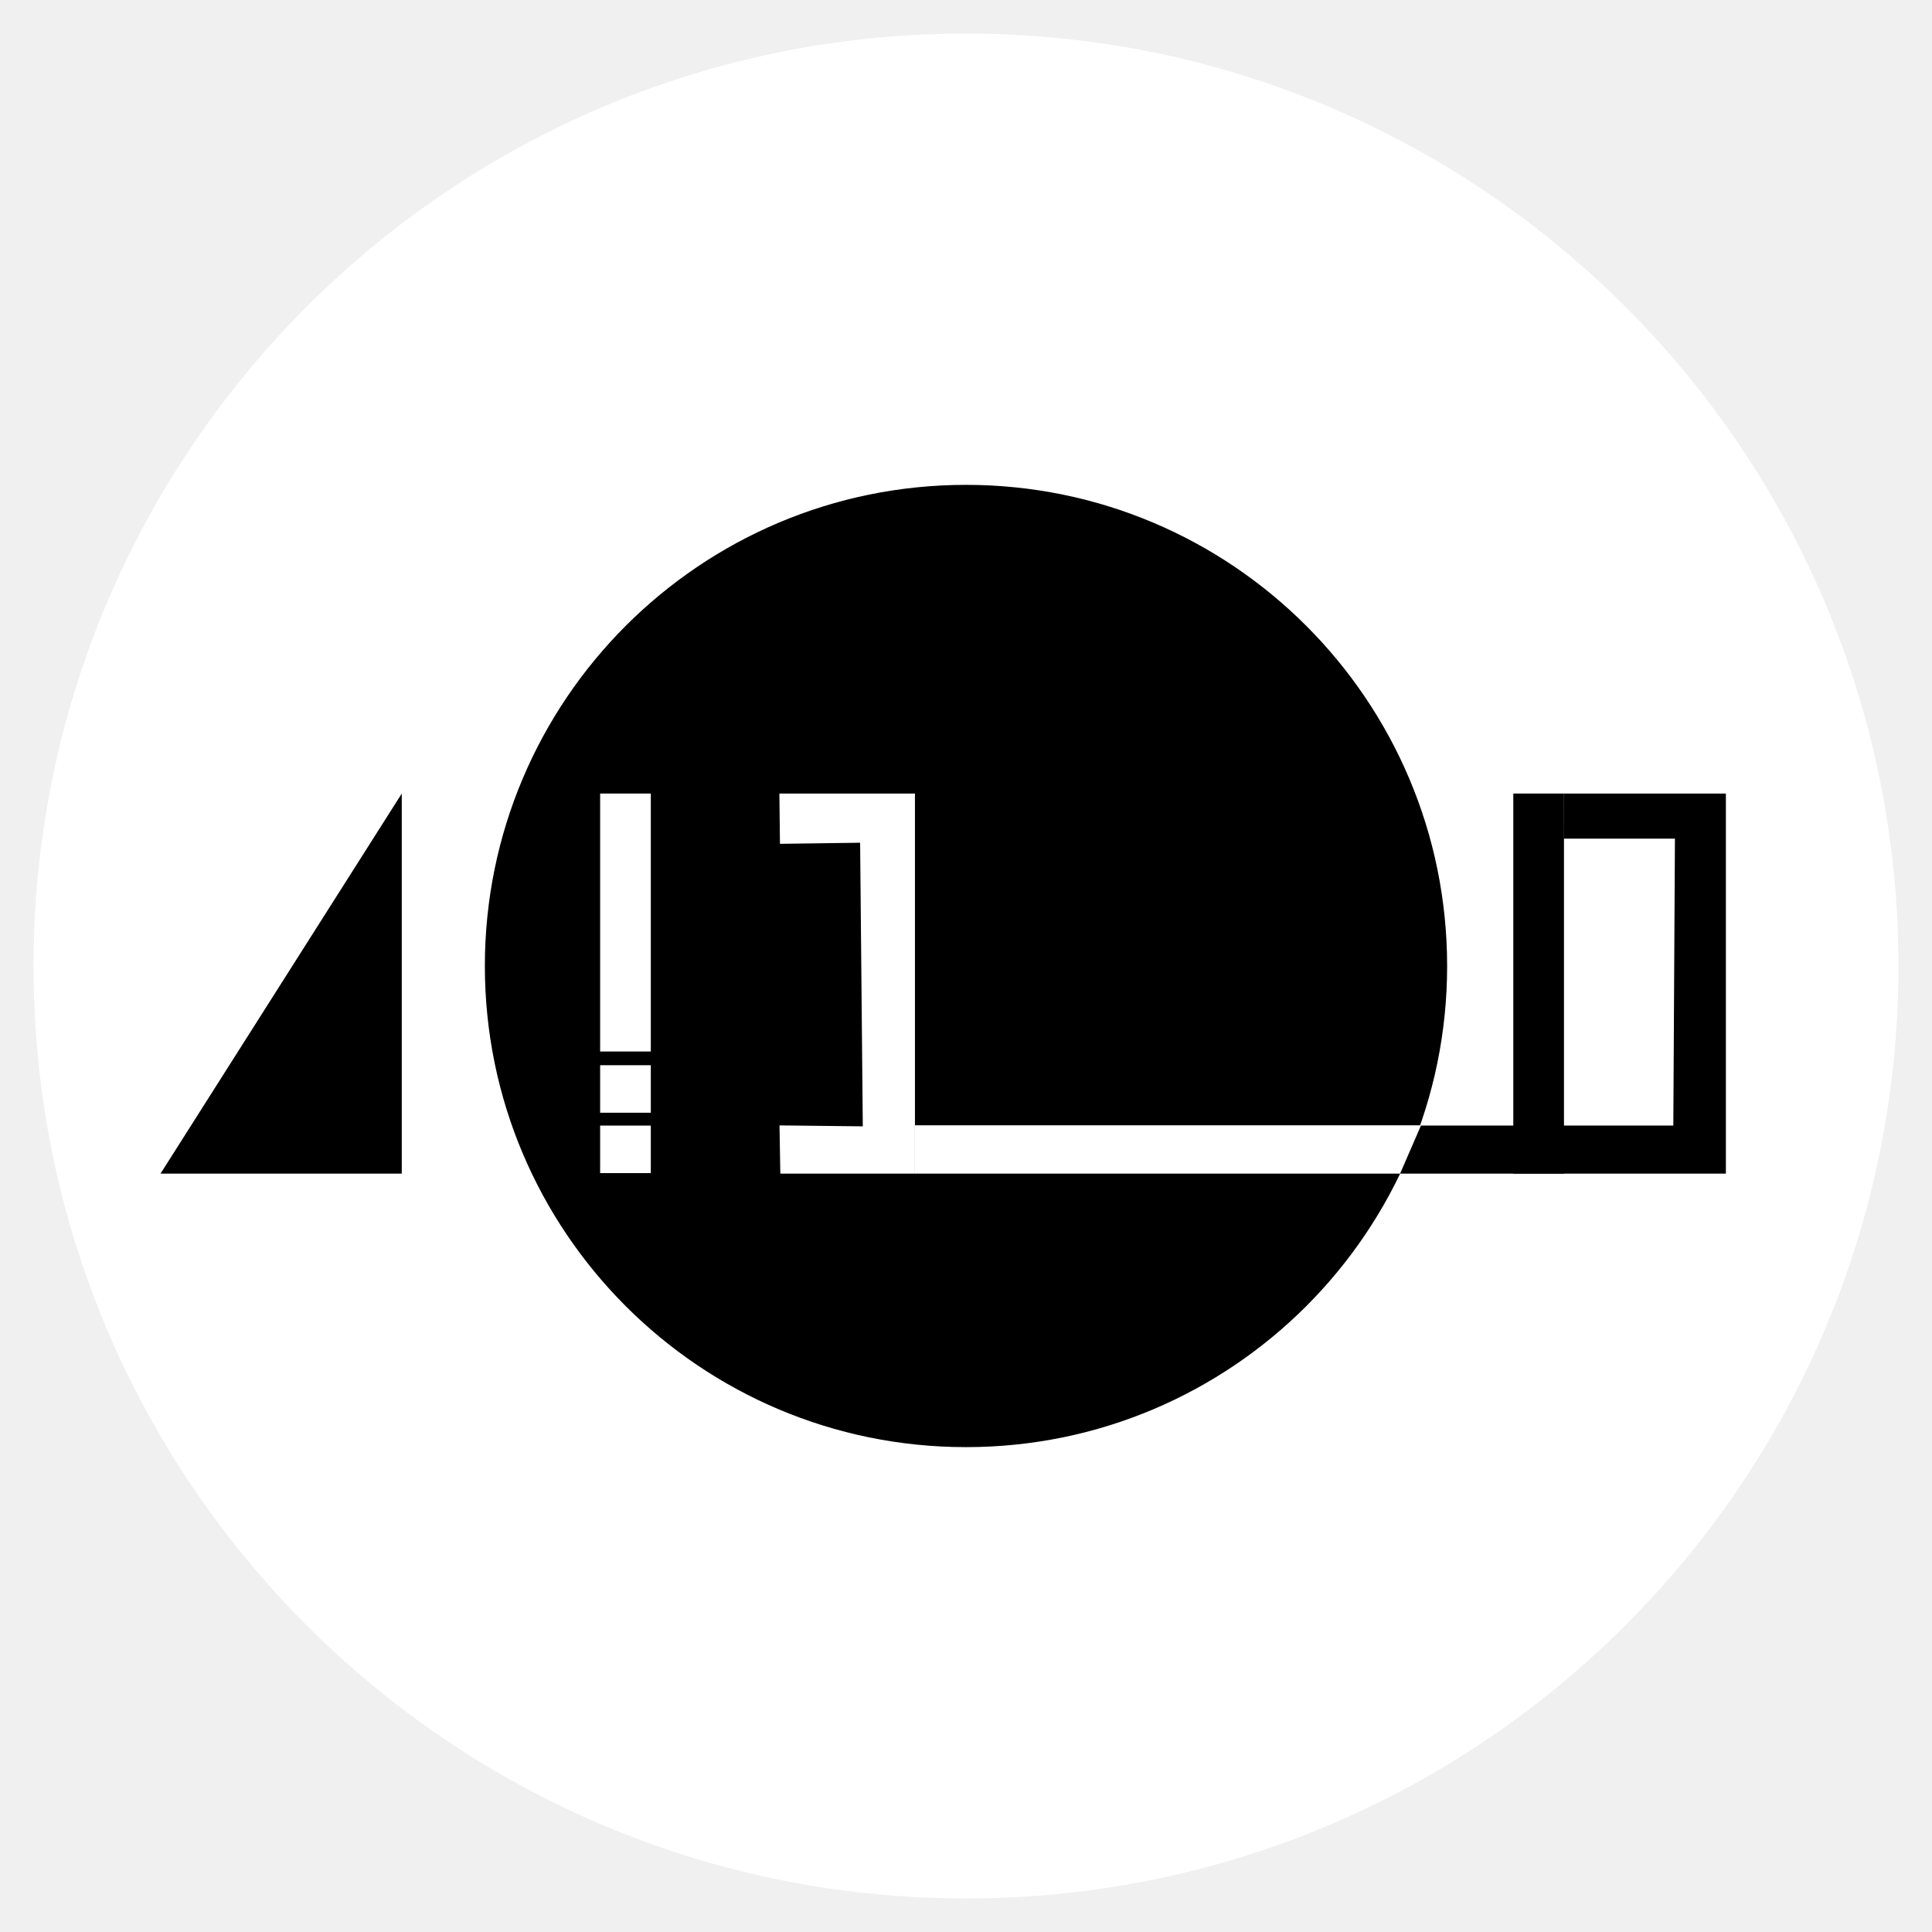
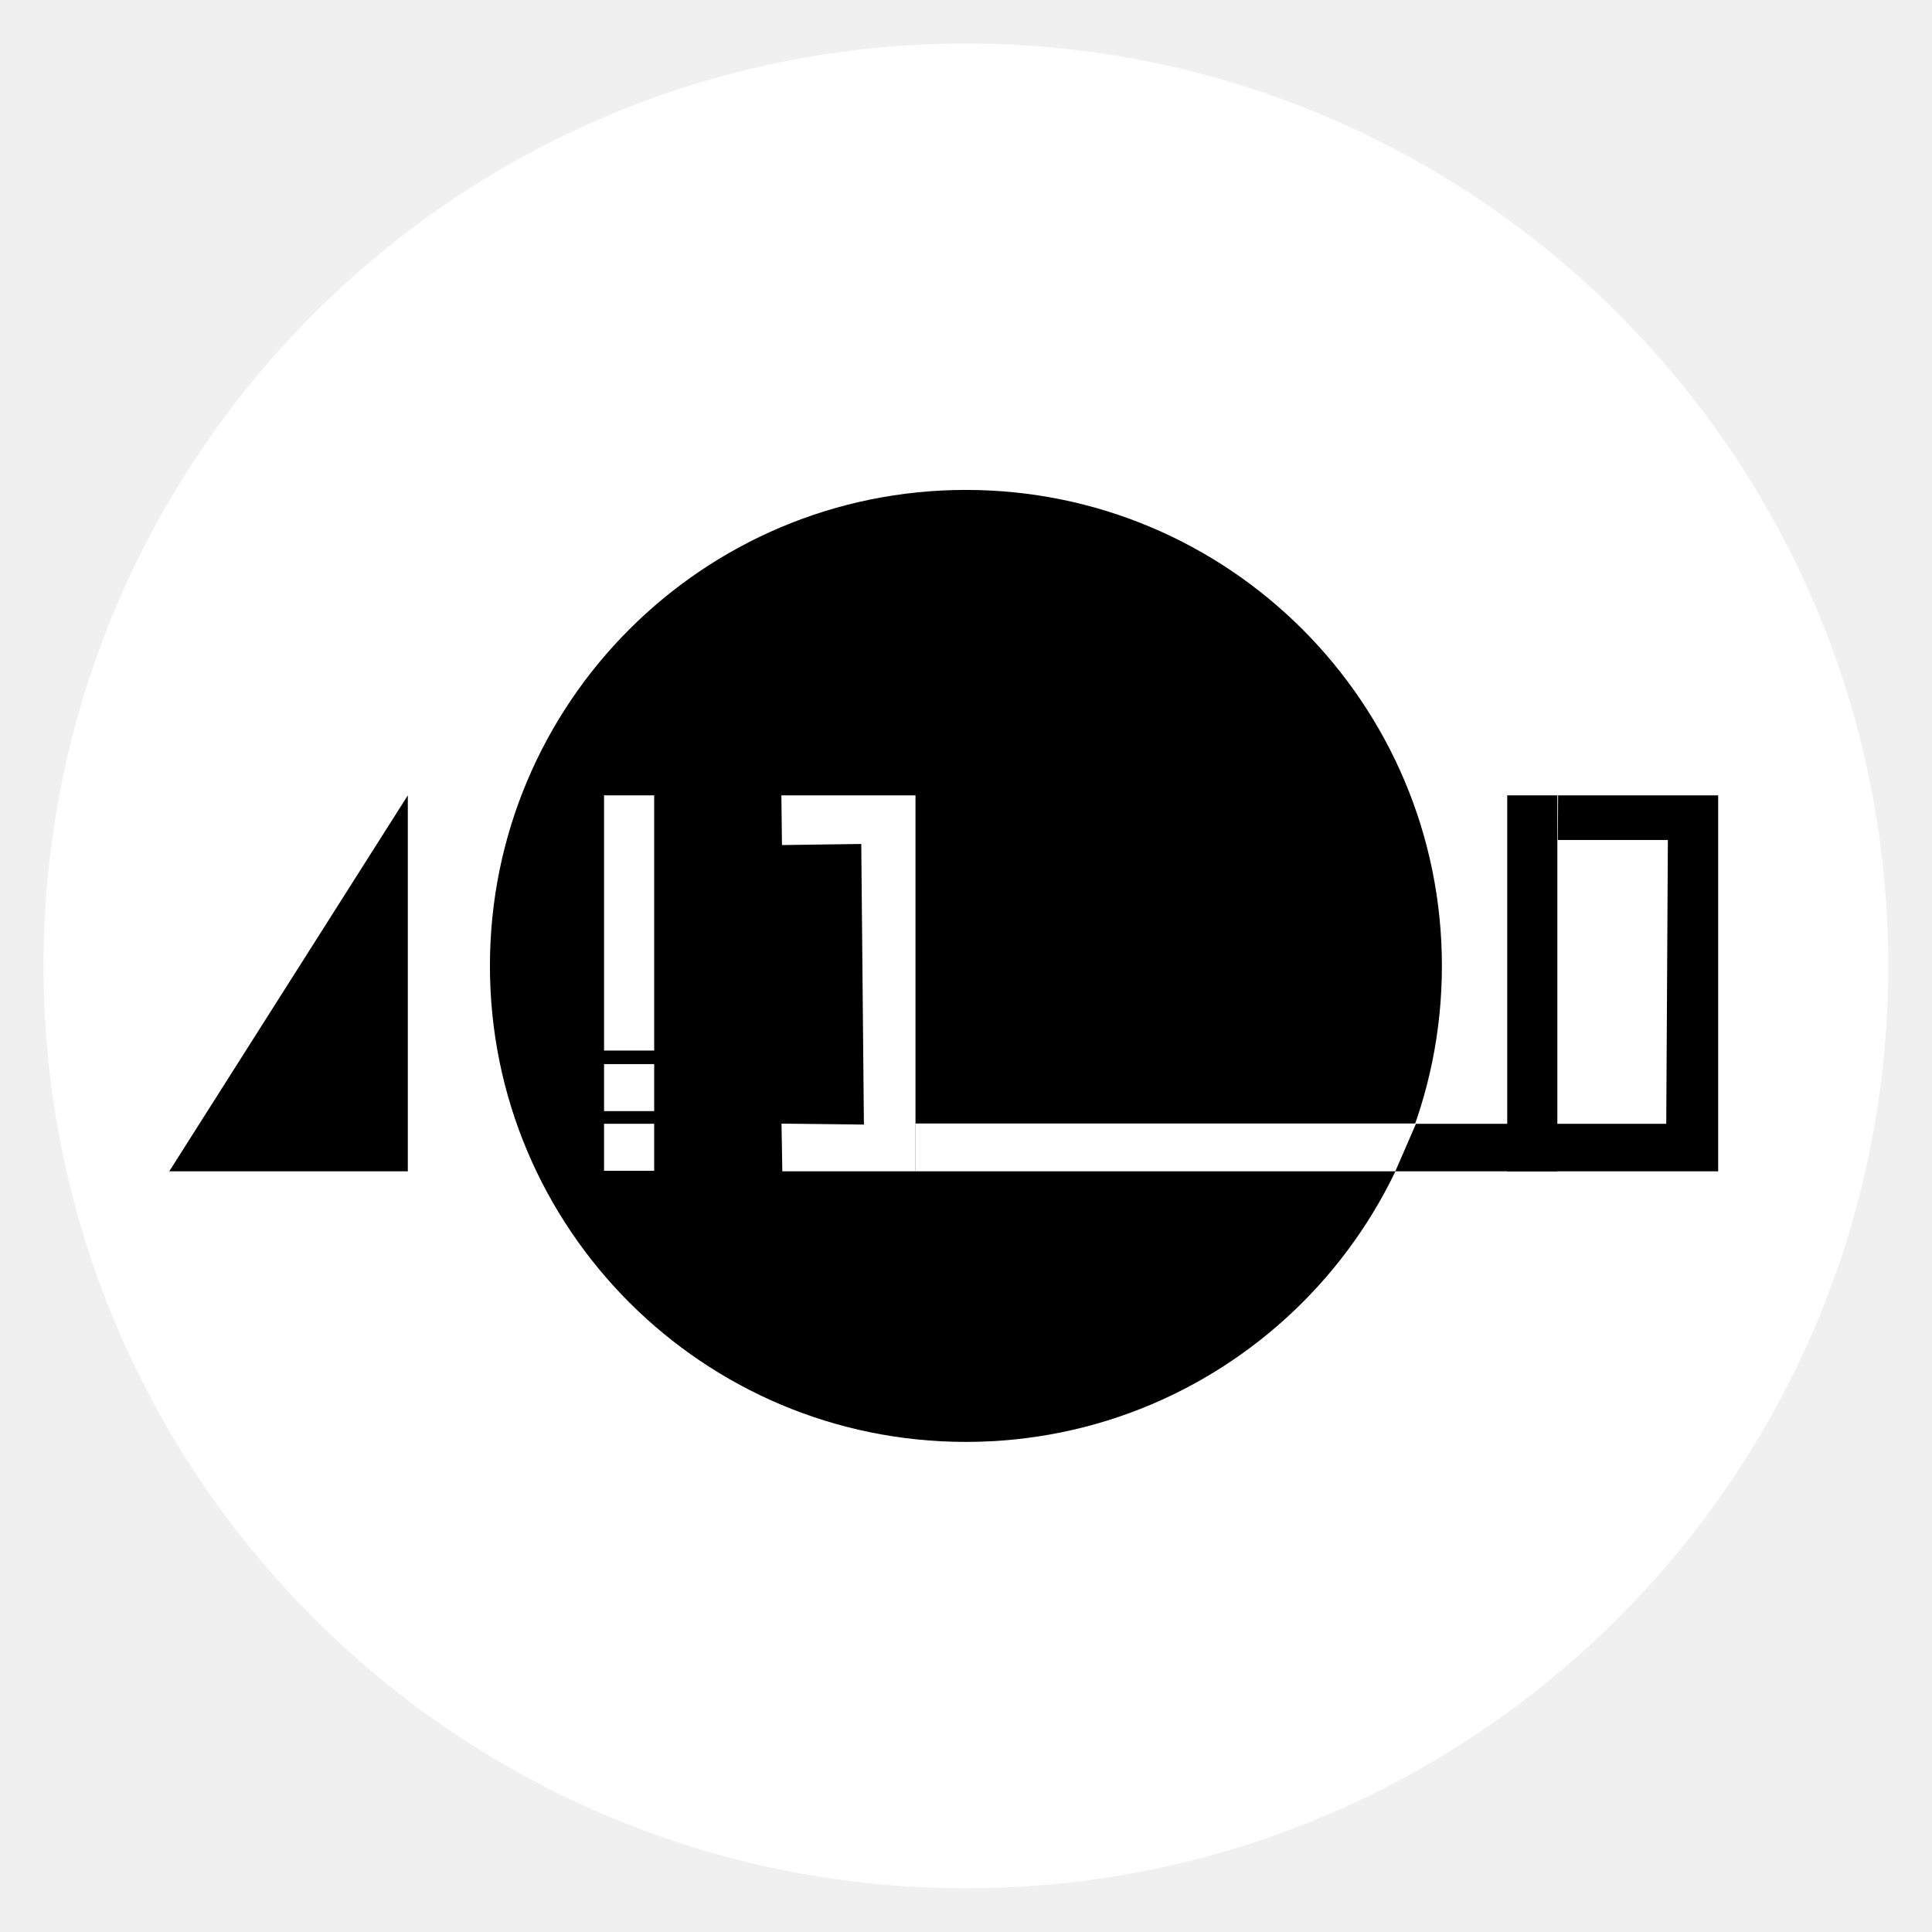
- <svg xmlns="http://www.w3.org/2000/svg" width="512" height="512" viewBox="0 0 135.467 135.467" version="1.1" id="svg8">
-   <defs id="defs2" />
-   <g id="layer1" transform="translate(0,-161.5333)" style="display:inline">
-     <circle style="color:#000000;clip-rule:nonzero;display:inline;overflow:visible;visibility:visible;opacity:1;isolation:auto;mix-blend-mode:normal;color-interpolation:sRGB;color-interpolation-filters:linearRGB;solid-color:#000000;solid-opacity:1;fill:#ffffff;fill-opacity:1;fill-rule:evenodd;stroke:none;stroke-width:3.18;stroke-linecap:square;stroke-linejoin:miter;stroke-miterlimit:4;stroke-dasharray:none;stroke-dashoffset:0;stroke-opacity:1;color-rendering:auto;image-rendering:auto;shape-rendering:auto;text-rendering:auto;enable-background:accumulate" id="path816" cx="67.733" cy="229.267" r="65.381" />
-   </g>
-   <g id="layer2">
-     <circle style="color:#000000;clip-rule:nonzero;display:inline;overflow:visible;visibility:visible;opacity:1;isolation:auto;mix-blend-mode:normal;color-interpolation:sRGB;color-interpolation-filters:linearRGB;solid-color:#000000;solid-opacity:1;fill:#000000;fill-opacity:1;fill-rule:evenodd;stroke:none;stroke-width:0.351;stroke-linecap:square;stroke-linejoin:miter;stroke-miterlimit:4;stroke-dasharray:none;stroke-dashoffset:0;stroke-opacity:1;color-rendering:auto;image-rendering:auto;shape-rendering:auto;text-rendering:auto;enable-background:accumulate" id="path820" cx="67.733" cy="67.733" r="33.736" />
-     <path style="color:#000000;clip-rule:nonzero;display:inline;overflow:visible;visibility:visible;opacity:1;isolation:auto;mix-blend-mode:normal;color-interpolation:sRGB;color-interpolation-filters:linearRGB;solid-color:#000000;solid-opacity:1;fill:#000000;fill-opacity:1;fill-rule:evenodd;stroke:none;stroke-width:0.147;stroke-linecap:square;stroke-linejoin:miter;stroke-miterlimit:4;stroke-dasharray:none;stroke-dashoffset:0;stroke-opacity:1;color-rendering:auto;image-rendering:auto;shape-rendering:auto;text-rendering:auto;enable-background:accumulate" d="m 106.109,55.641 h 3.553 V 82.29 h -3.553 z" id="rect822" />
-     <path style="color:#000000;clip-rule:nonzero;display:inline;overflow:visible;visibility:visible;opacity:1;isolation:auto;mix-blend-mode:normal;color-interpolation:sRGB;color-interpolation-filters:linearRGB;solid-color:#000000;solid-opacity:1;fill:#000000;fill-opacity:1;fill-rule:evenodd;stroke:none;stroke-width:0.147;stroke-linecap:square;stroke-linejoin:miter;stroke-miterlimit:4;stroke-dasharray:none;stroke-dashoffset:0;stroke-opacity:1;color-rendering:auto;image-rendering:auto;shape-rendering:auto;text-rendering:auto;enable-background:accumulate" d="m 117.461,55.641 h 3.553 V 82.29 H 97.181 l 0.04,-3.368 h 20.108 l 0.113,-20.12 h -7.799 l 0.018,-3.161 z" id="rect822-9" />
-     <path style="color:#000000;clip-rule:nonzero;display:inline;overflow:visible;visibility:visible;opacity:1;isolation:auto;mix-blend-mode:normal;color-interpolation:sRGB;color-interpolation-filters:linearRGB;solid-color:#000000;solid-opacity:1;fill:#000000;fill-opacity:1;fill-rule:evenodd;stroke:none;stroke-width:0.147;stroke-linecap:square;stroke-linejoin:miter;stroke-miterlimit:4;stroke-dasharray:none;stroke-dashoffset:0;stroke-opacity:1;color-rendering:auto;image-rendering:auto;shape-rendering:auto;text-rendering:auto;enable-background:accumulate" d="M 28.171,55.641 V 82.29 H 11.256 Z" id="rect822-8" />
-     <path style="color:#000000;clip-rule:nonzero;display:inline;overflow:visible;visibility:visible;opacity:1;isolation:auto;mix-blend-mode:normal;color-interpolation:sRGB;color-interpolation-filters:linearRGB;solid-color:#000000;solid-opacity:1;fill:#ffffff;fill-opacity:1;fill-rule:evenodd;stroke:none;stroke-width:0.147;stroke-linecap:square;stroke-linejoin:miter;stroke-miterlimit:4;stroke-dasharray:none;stroke-dashoffset:0;stroke-opacity:1;color-rendering:auto;image-rendering:auto;shape-rendering:auto;text-rendering:auto;enable-background:accumulate" d="m 99.643,78.902 -1.472,3.388 -34.018,3e-6 v -3.388 z" id="rect822-3" />
-   </g>
-   <g id="layer3">
-     <path style="color:#000000;clip-rule:nonzero;display:inline;overflow:visible;visibility:visible;opacity:1;isolation:auto;mix-blend-mode:normal;color-interpolation:sRGB;color-interpolation-filters:linearRGB;solid-color:#000000;solid-opacity:1;fill:#ffffff;fill-opacity:1;fill-rule:evenodd;stroke:none;stroke-width:0.147;stroke-linecap:square;stroke-linejoin:miter;stroke-miterlimit:4;stroke-dasharray:none;stroke-dashoffset:0;stroke-opacity:1;color-rendering:auto;image-rendering:auto;shape-rendering:auto;text-rendering:auto;enable-background:accumulate" d="m 54.648,55.641 h 9.506 v 26.649 h -9.44 l -0.057,-3.379 5.84,0.065 -0.187,-19.886 -5.621,0.077 z" id="rect822-1" />
-     <path style="color:#000000;clip-rule:nonzero;display:inline;overflow:visible;visibility:visible;opacity:1;isolation:auto;mix-blend-mode:normal;color-interpolation:sRGB;color-interpolation-filters:linearRGB;solid-color:#000000;solid-opacity:1;fill:#ffffff;fill-opacity:1;fill-rule:evenodd;stroke:none;stroke-width:0.104;stroke-linecap:square;stroke-linejoin:miter;stroke-miterlimit:4;stroke-dasharray:none;stroke-dashoffset:0;stroke-opacity:1;color-rendering:auto;image-rendering:auto;shape-rendering:auto;text-rendering:auto;enable-background:accumulate" d="m 42.08,55.641 h 3.553 v 18.087 h -3.553 z" id="rect822-0" />
-     <path style="color:#000000;clip-rule:nonzero;display:inline;overflow:visible;visibility:visible;opacity:1;isolation:auto;mix-blend-mode:normal;color-interpolation:sRGB;color-interpolation-filters:linearRGB;solid-color:#000000;solid-opacity:1;fill:#ffffff;fill-opacity:1;fill-rule:evenodd;stroke:none;stroke-width:0.052;stroke-linecap:square;stroke-linejoin:miter;stroke-miterlimit:4;stroke-dasharray:none;stroke-dashoffset:0;stroke-opacity:1;color-rendering:auto;image-rendering:auto;shape-rendering:auto;text-rendering:auto;enable-background:accumulate" d="m 42.08,74.691 h 3.553 v 3.331 h -3.553 z" id="rect822-0-5" />
-     <path style="color:#000000;clip-rule:nonzero;display:inline;overflow:visible;visibility:visible;opacity:1;isolation:auto;mix-blend-mode:normal;color-interpolation:sRGB;color-interpolation-filters:linearRGB;solid-color:#000000;solid-opacity:1;fill:#ffffff;fill-opacity:1;fill-rule:evenodd;stroke:none;stroke-width:0.052;stroke-linecap:square;stroke-linejoin:miter;stroke-miterlimit:4;stroke-dasharray:none;stroke-dashoffset:0;stroke-opacity:1;color-rendering:auto;image-rendering:auto;shape-rendering:auto;text-rendering:auto;enable-background:accumulate" d="m 42.08,78.924 h 3.553 v 3.331 h -3.553 z" id="rect822-0-5-0" />
+ <svg xmlns="http://www.w3.org/2000/svg" version="1.1" viewBox="0 0 48 48">
+   <g transform="matrix(.3505 0 0 .3505 .2585 .2585)" fill-rule="evenodd" shape-rendering="auto">
+     <circle cx="67.73" cy="67.73" r="65.38" color="#000000" color-rendering="auto" fill="#fff" image-rendering="auto" solid-color="#000000" stroke-width="8.517" style="isolation:auto;mix-blend-mode:normal" />
+     <g stroke-width="8.517">
+       <circle cx="67.73" cy="67.73" r="33.74" color="#000000" color-rendering="auto" image-rendering="auto" solid-color="#000000" style="isolation:auto;mix-blend-mode:normal" />
+       <path d="m106.1 55.64h3.553v26.65h-3.553z" color="#000000" color-rendering="auto" image-rendering="auto" solid-color="#000000" style="isolation:auto;mix-blend-mode:normal" />
+       <path d="m117.5 55.64h3.553v26.65h-23.83l0.04-3.368h20.11l0.114-20.12h-7.799l0.018-3.161z" color="#000000" color-rendering="auto" image-rendering="auto" solid-color="#000000" style="isolation:auto;mix-blend-mode:normal" />
+       <path d="m28.17 55.64v26.65h-16.91z" color="#000000" color-rendering="auto" image-rendering="auto" solid-color="#000000" style="isolation:auto;mix-blend-mode:normal" />
+     </g>
+     <g fill="#fff" stroke-width="25.43">
+       <path d="m99.64 78.9-1.472 3.388-34.02 3e-6v-3.388z" color="#000000" color-rendering="auto" image-rendering="auto" solid-color="#000000" style="isolation:auto;mix-blend-mode:normal" />
+       <path d="m54.65 55.64h9.506v26.65h-9.44l-0.057-3.379 5.84 0.065-0.187-19.89-5.621 0.077z" color="#000000" color-rendering="auto" image-rendering="auto" solid-color="#000000" style="isolation:auto;mix-blend-mode:normal" />
+       <path d="m42.08 55.64h3.553v18.09h-3.553z" color="#000000" color-rendering="auto" image-rendering="auto" solid-color="#000000" style="isolation:auto;mix-blend-mode:normal" />
+       <path d="m42.08 74.69h3.553v3.331h-3.553z" color="#000000" color-rendering="auto" image-rendering="auto" solid-color="#000000" style="isolation:auto;mix-blend-mode:normal" />
+       <path d="m42.08 78.92h3.553v3.331h-3.553z" color="#000000" color-rendering="auto" image-rendering="auto" solid-color="#000000" style="isolation:auto;mix-blend-mode:normal" />
+     </g>
  </g>
</svg>
